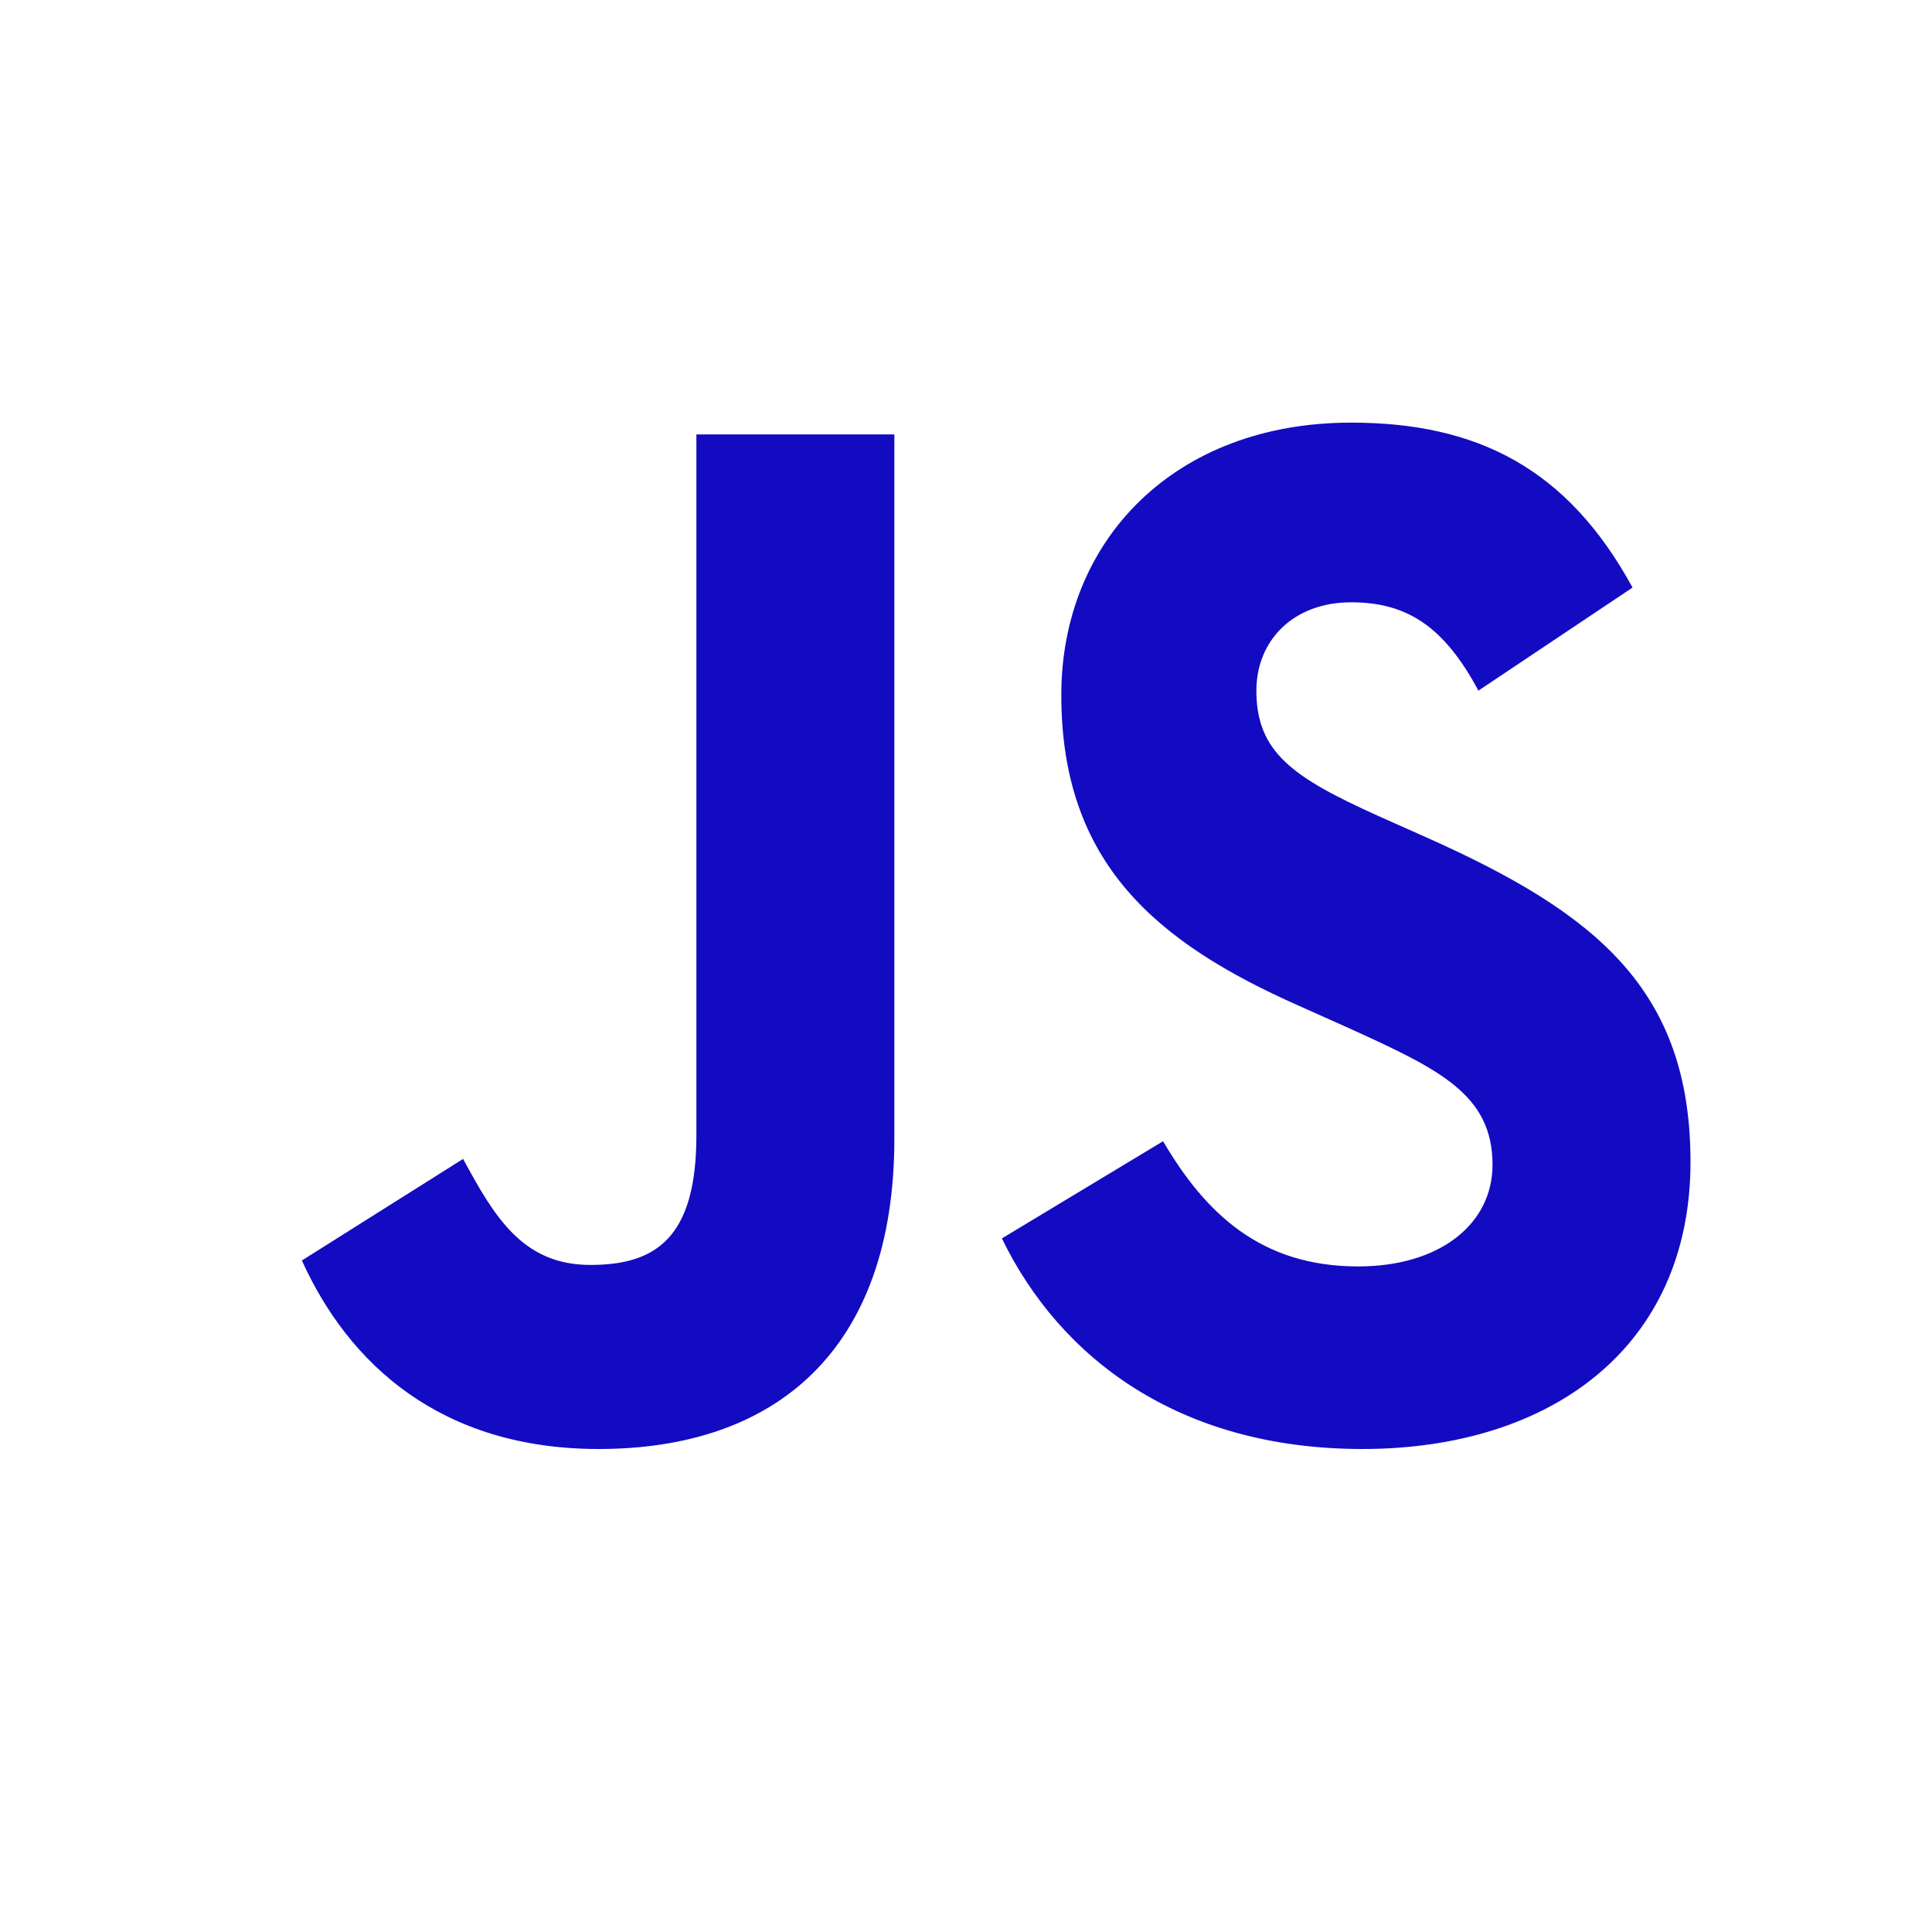
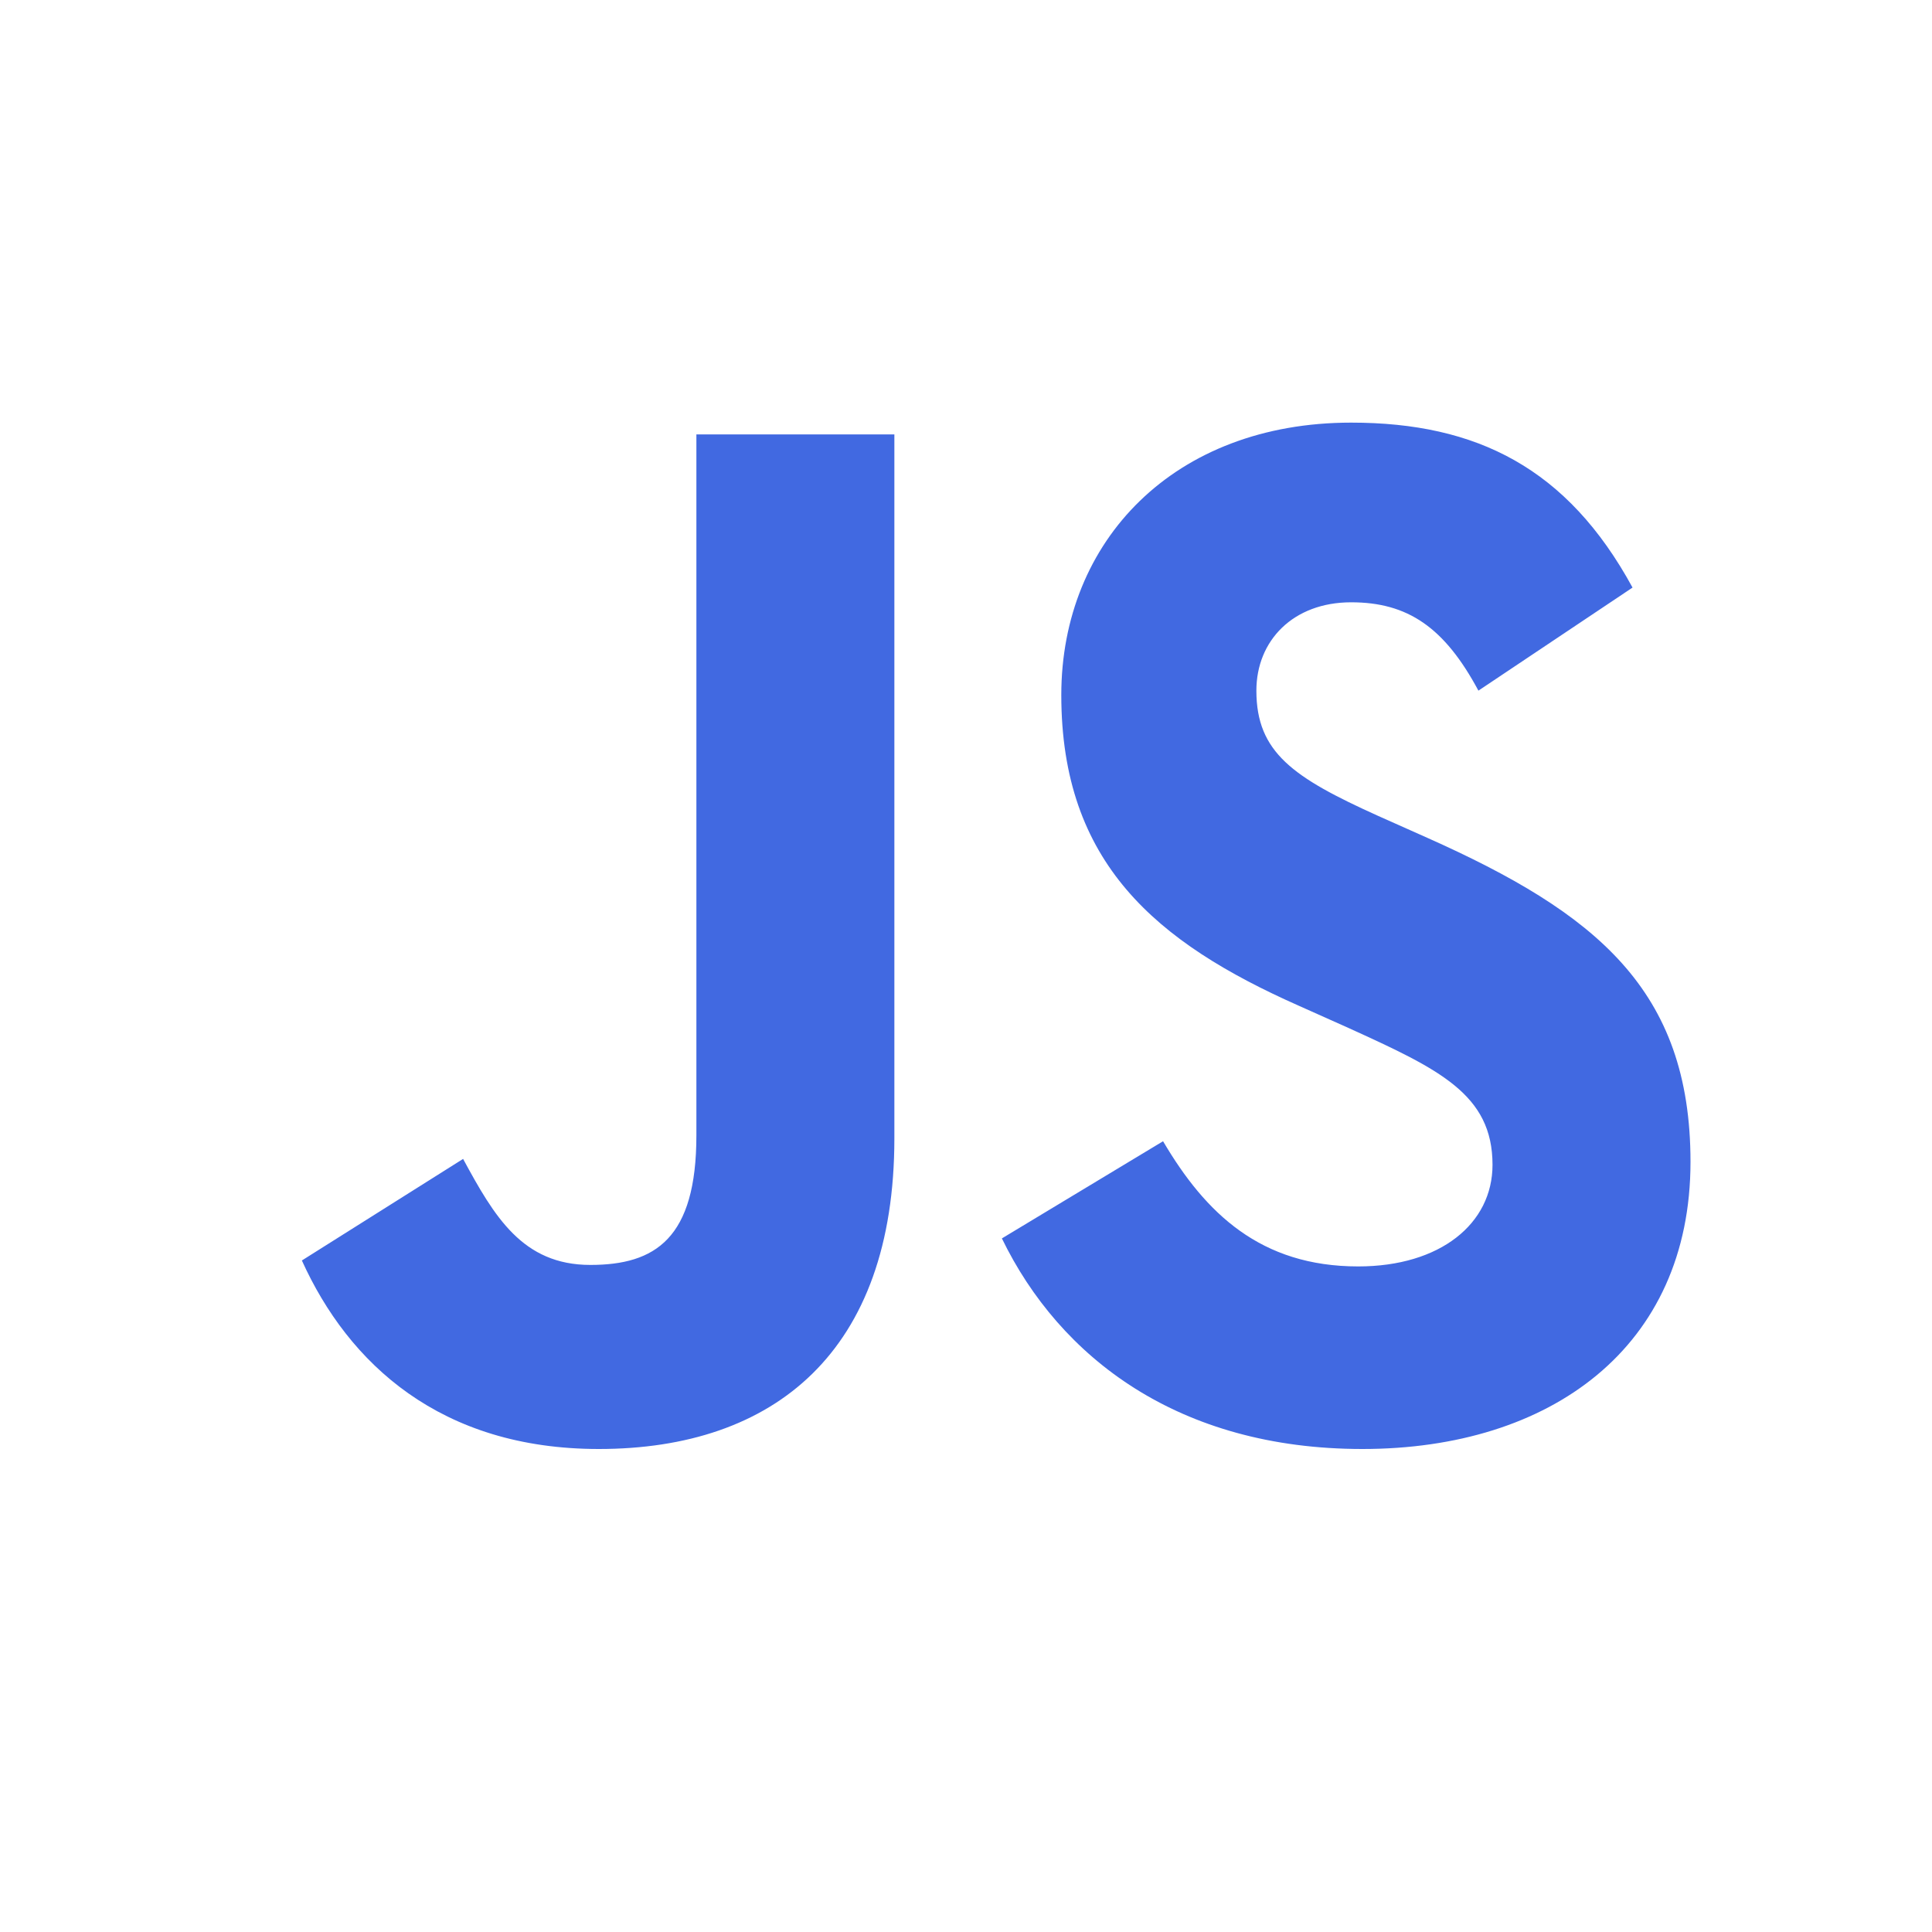
<svg xmlns="http://www.w3.org/2000/svg" width="64" height="64" viewBox="0 0 40 40" fill="none">
-   <path d="M6.25 26.097L9.588 23.994C10.232 25.183 10.817 26.189 12.222 26.189C13.569 26.189 14.418 25.64 14.418 23.506V8.994H18.517V23.567C18.517 27.987 16.029 30 12.398 30C9.119 30 7.216 28.232 6.25 26.097ZM20.743 25.64L24.08 23.628C24.959 25.122 26.101 26.22 28.12 26.22C29.819 26.22 30.901 25.335 30.901 24.116C30.901 22.652 29.789 22.134 27.915 21.281L26.891 20.823C23.934 19.512 21.973 17.866 21.973 14.39C21.973 11.189 24.314 8.75 27.974 8.75C30.58 8.75 32.453 9.695 33.8 12.165L30.609 14.299C29.906 12.988 29.145 12.47 27.974 12.47C26.774 12.47 26.012 13.262 26.012 14.299C26.012 15.579 26.774 16.098 28.53 16.891L29.555 17.348C33.039 18.903 35 20.488 35 24.055C35 27.897 32.102 30 28.208 30C24.402 30 21.943 28.11 20.743 25.64Z" fill="#130bc2" />
+   <path d="M6.25 26.097L9.588 23.994C10.232 25.183 10.817 26.189 12.222 26.189C13.569 26.189 14.418 25.64 14.418 23.506V8.994H18.517V23.567C18.517 27.987 16.029 30 12.398 30C9.119 30 7.216 28.232 6.25 26.097ZM20.743 25.64L24.08 23.628C24.959 25.122 26.101 26.22 28.12 26.22C29.819 26.22 30.901 25.335 30.901 24.116C30.901 22.652 29.789 22.134 27.915 21.281L26.891 20.823C23.934 19.512 21.973 17.866 21.973 14.39C21.973 11.189 24.314 8.75 27.974 8.75C30.58 8.75 32.453 9.695 33.8 12.165L30.609 14.299C29.906 12.988 29.145 12.47 27.974 12.47C26.774 12.47 26.012 13.262 26.012 14.299C26.012 15.579 26.774 16.098 28.53 16.891L29.555 17.348C33.039 18.903 35 20.488 35 24.055C35 27.897 32.102 30 28.208 30C24.402 30 21.943 28.11 20.743 25.64Z" fill="#4169E1" />
</svg>
